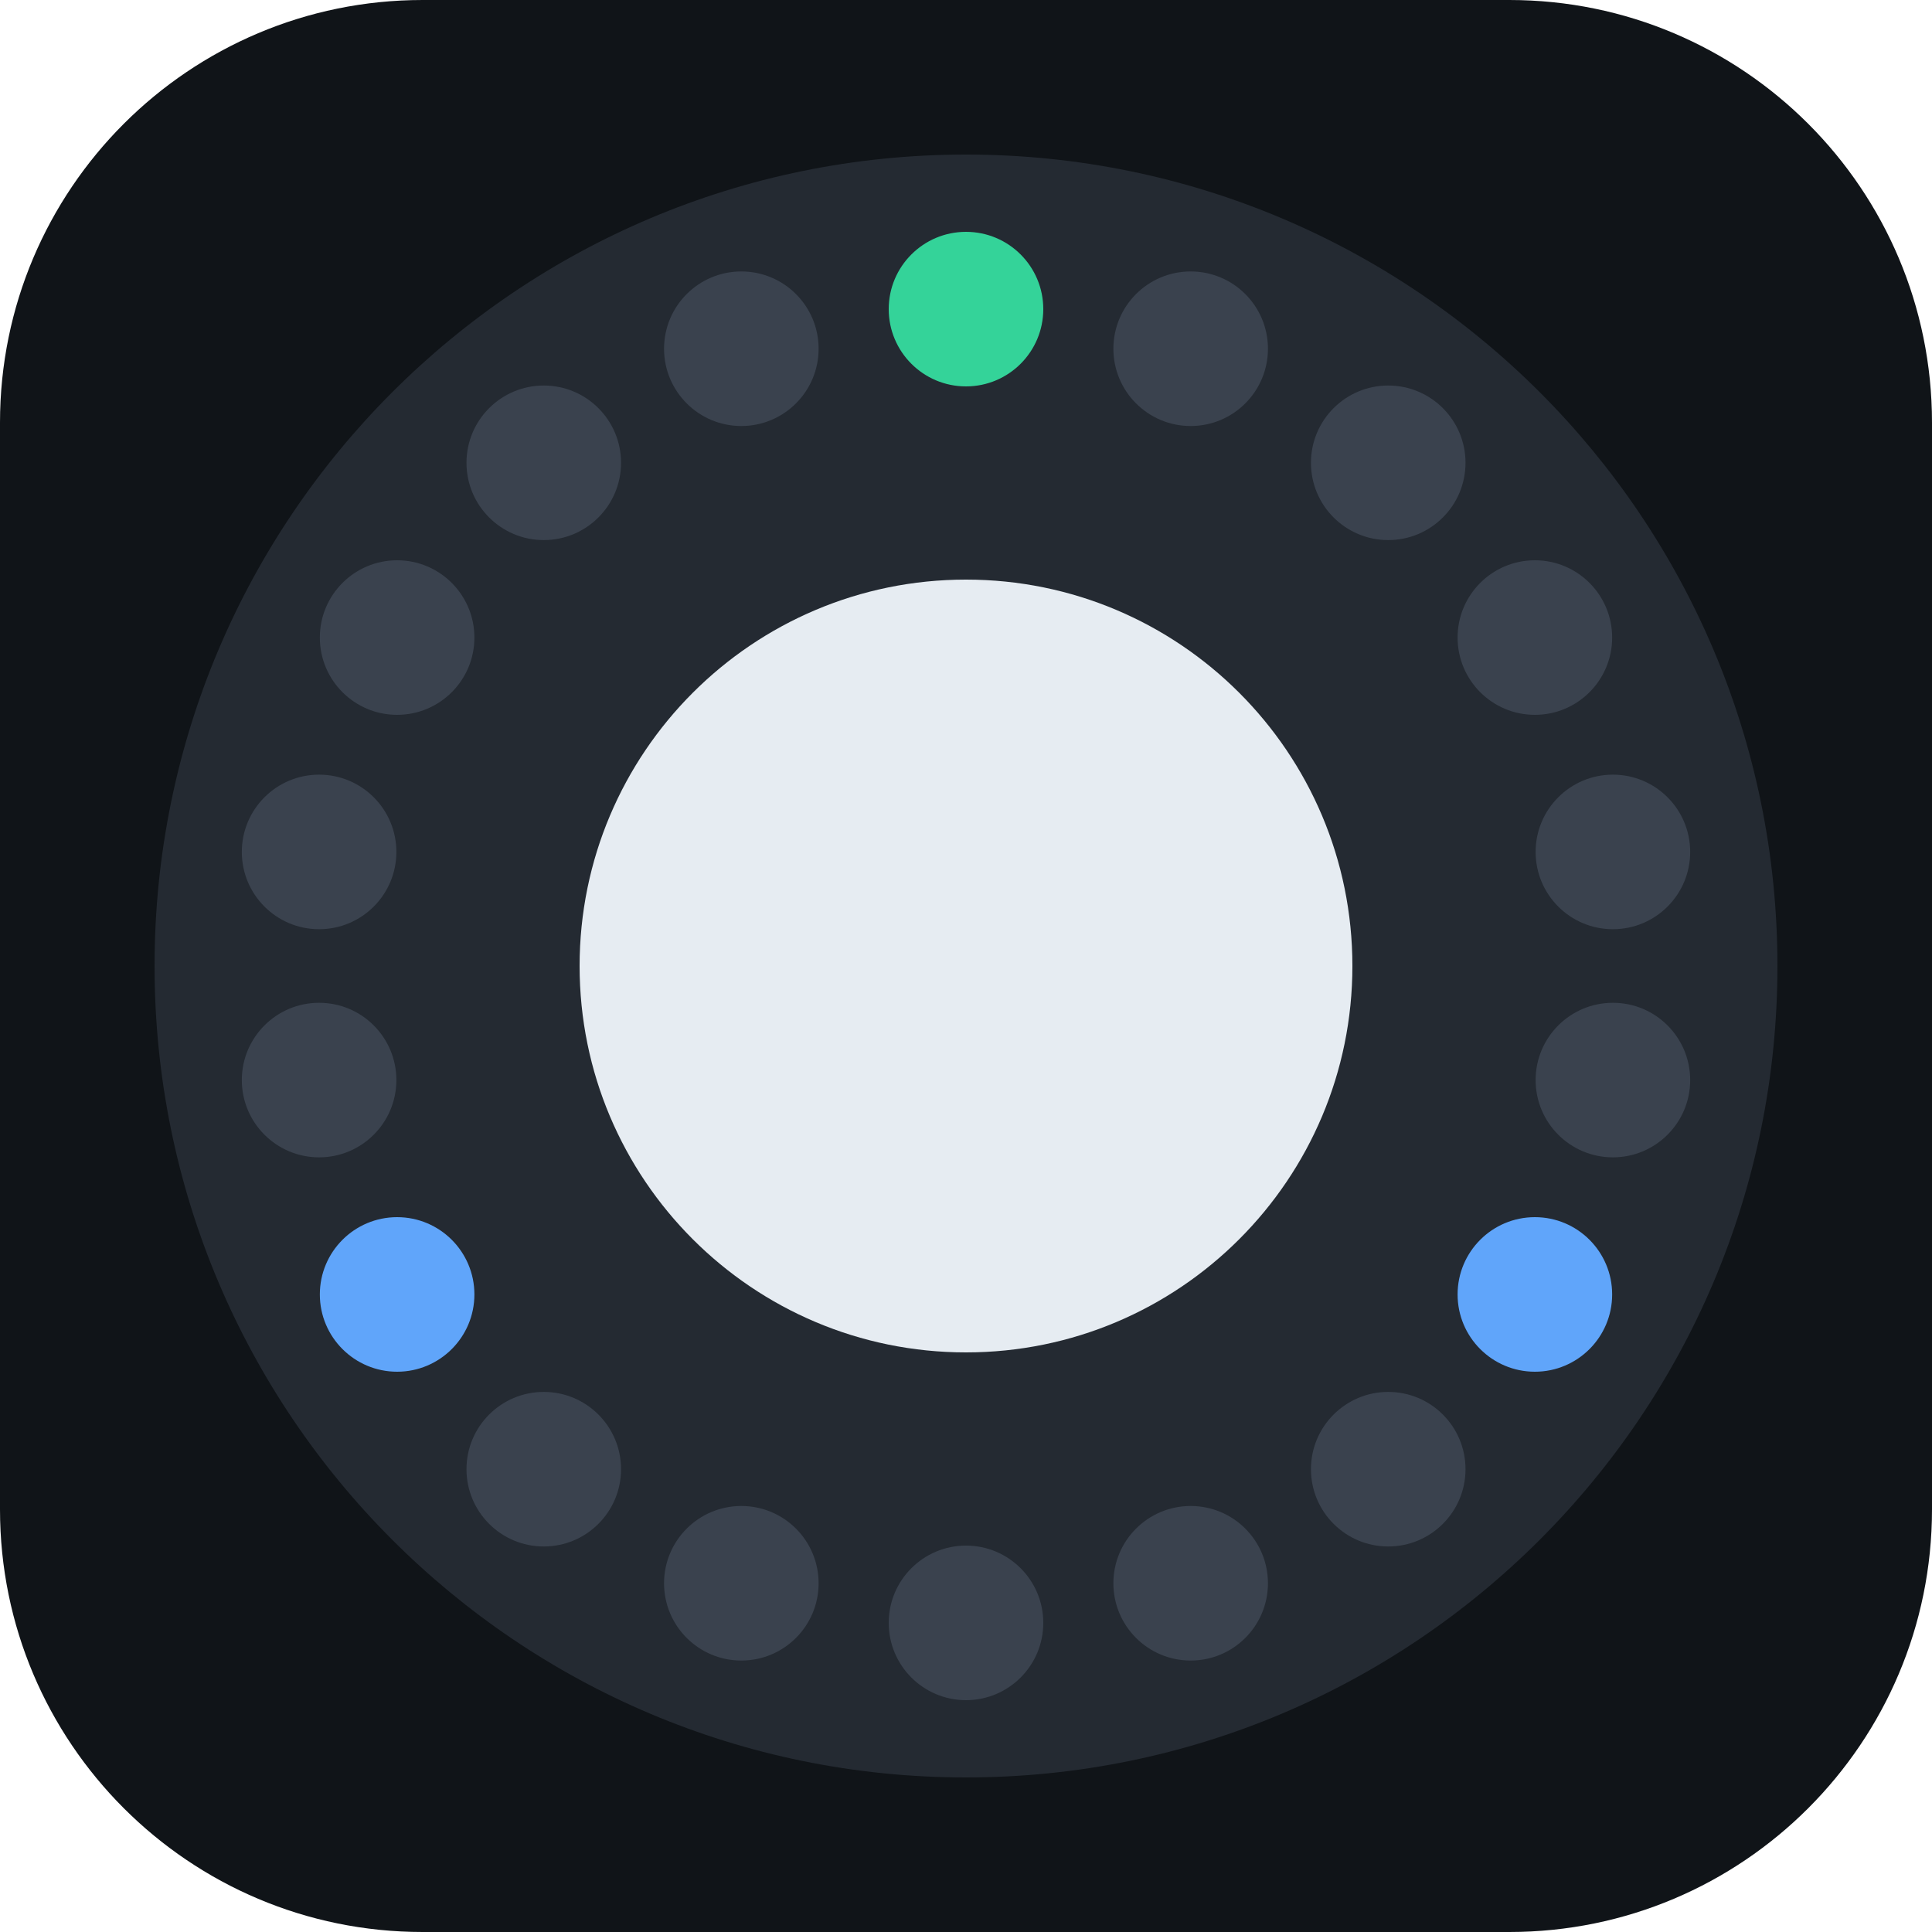
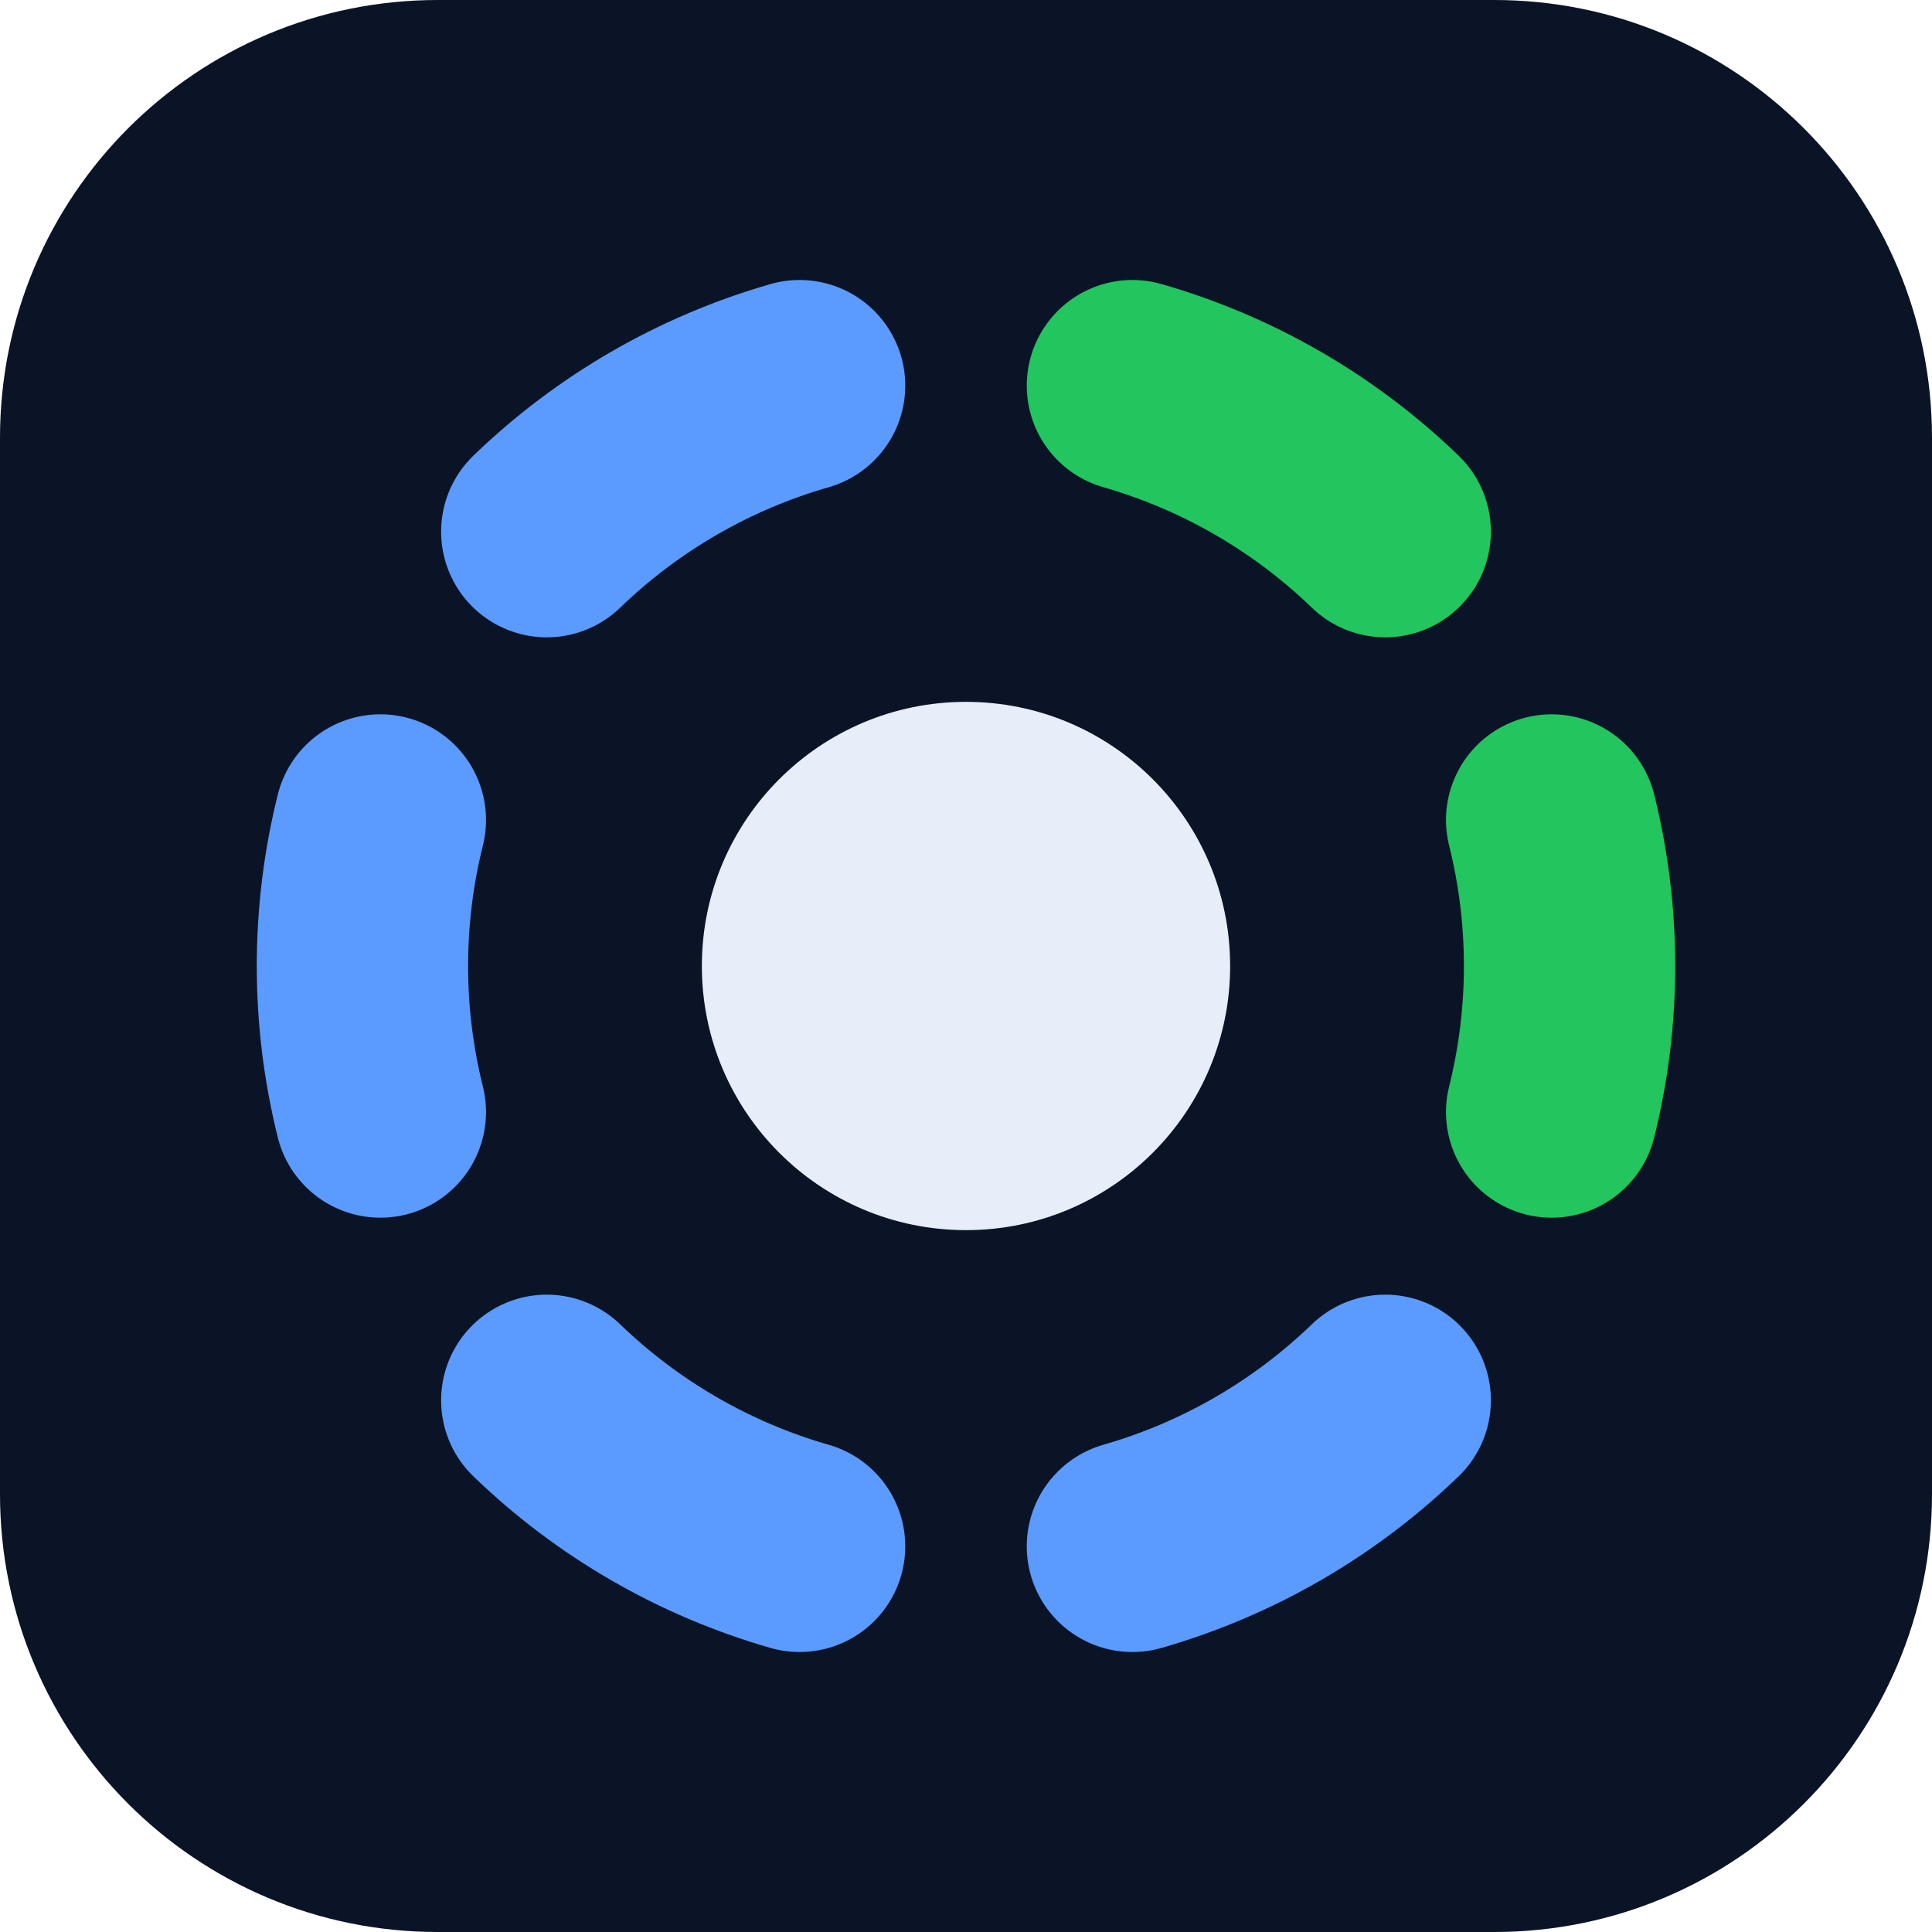
<svg xmlns="http://www.w3.org/2000/svg" viewBox="0 0 512 512">
-   <rect width="512" height="512" rx="112" fill="rgb(16,20,24)" />
-   <circle cx="256" cy="256" r="215.04" fill="rgb(36,42,50)" />
-   <circle cx="256" cy="81.92" r="20.48" fill="rgb(52,211,153)" />
-   <circle cx="315.539" cy="92.418" r="20.48" fill="rgb(58,66,78)" />
-   <circle cx="367.896" cy="122.647" r="20.48" fill="rgb(58,66,78)" />
-   <circle cx="406.758" cy="168.96" r="20.48" fill="rgb(58,66,78)" />
-   <circle cx="427.435" cy="225.771" r="20.48" fill="rgb(58,66,78)" />
-   <circle cx="427.435" cy="286.229" r="20.48" fill="rgb(58,66,78)" />
-   <circle cx="406.758" cy="343.04" r="20.48" fill="rgb(96,165,250)" />
-   <circle cx="367.896" cy="389.353" r="20.48" fill="rgb(58,66,78)" />
-   <circle cx="315.539" cy="419.582" r="20.48" fill="rgb(58,66,78)" />
-   <circle cx="256" cy="430.08" r="20.48" fill="rgb(58,66,78)" />
-   <circle cx="196.461" cy="419.582" r="20.48" fill="rgb(58,66,78)" />
-   <circle cx="144.104" cy="389.353" r="20.48" fill="rgb(58,66,78)" />
-   <circle cx="105.242" cy="343.04" r="20.48" fill="rgb(96,165,250)" />
-   <circle cx="84.565" cy="286.229" r="20.48" fill="rgb(58,66,78)" />
-   <circle cx="84.565" cy="225.771" r="20.48" fill="rgb(58,66,78)" />
-   <circle cx="105.242" cy="168.96" r="20.48" fill="rgb(58,66,78)" />
-   <circle cx="144.104" cy="122.647" r="20.48" fill="rgb(58,66,78)" />
-   <circle cx="196.461" cy="92.418" r="20.48" fill="rgb(58,66,78)" />
-   <circle cx="256" cy="256" r="102.4" fill="rgb(230,236,242)" />
+   <rect width="512" height="512" rx="116" fill="rgb(11,20,38)" />
+   <path d="M300.1 102.2A160 160 0 0 1 367.1 140.9" fill="none" stroke="rgb(34,197,94)" stroke-width="56" stroke-linecap="round" />
+   <path d="M411.2 217.3A160 160 0 0 1 411.2 294.7" fill="none" stroke="rgb(34,197,94)" stroke-width="56" stroke-linecap="round" />
+   <path d="M367.1 371.1A160 160 0 0 1 300.1 409.8" fill="none" stroke="rgb(91,155,255)" stroke-width="56" stroke-linecap="round" />
+   <path d="M211.9 409.8A160 160 0 0 1 144.9 371.1" fill="none" stroke="rgb(91,155,255)" stroke-width="56" stroke-linecap="round" />
+   <path d="M100.8 294.7A160 160 0 0 1 100.8 217.3" fill="none" stroke="rgb(91,155,255)" stroke-width="56" stroke-linecap="round" />
+   <path d="M144.9 140.9A160 160 0 0 1 211.9 102.2" fill="none" stroke="rgb(91,155,255)" stroke-width="56" stroke-linecap="round" />
+   <circle cx="256" cy="256" r="70" fill="rgb(231,238,250)" />
</svg>
